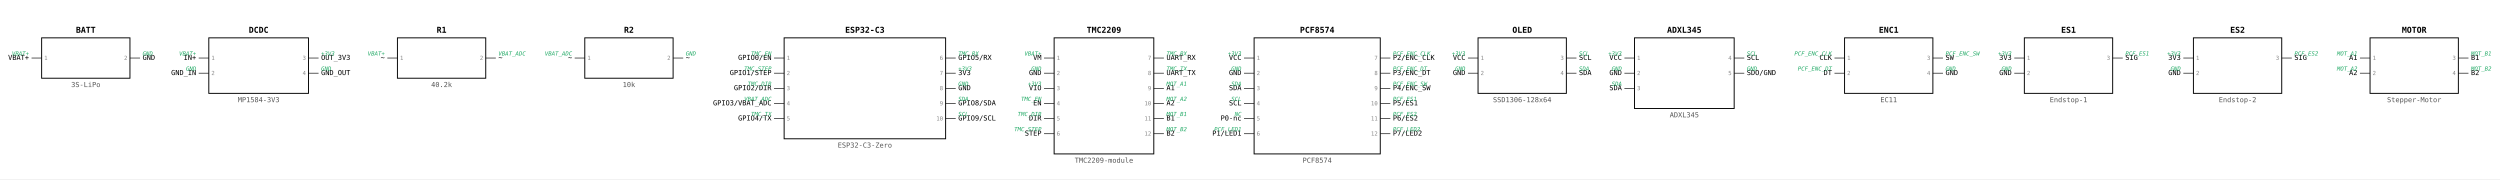
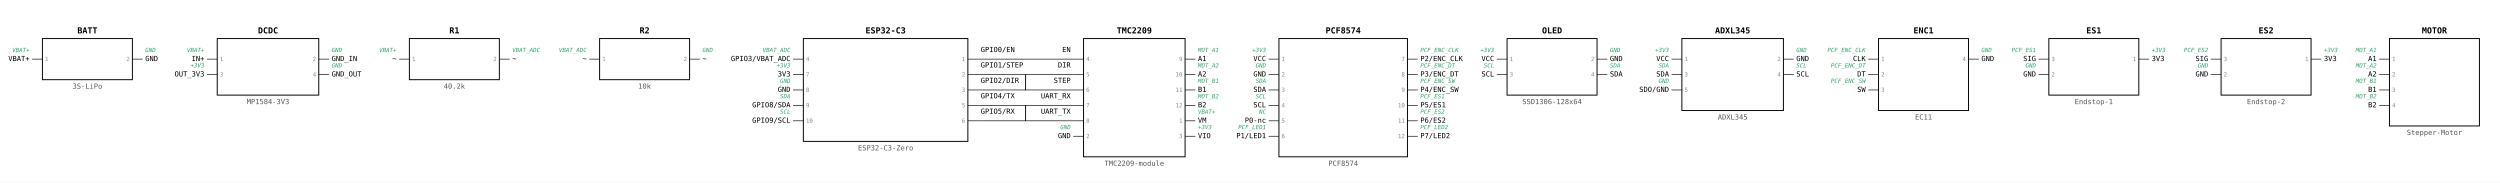
- <svg xmlns="http://www.w3.org/2000/svg" viewBox="0 0 3963 284" width="3963" height="284" font-family="monospace">
+ <svg xmlns="http://www.w3.org/2000/svg" viewBox="0 0 3890 284" width="3890" height="284" font-family="monospace">
  <rect x="0" y="0" width="100%" height="100%" fill="white" />
  <rect x="66" y="60" width="140" height="64" fill="none" stroke="black" stroke-width="1.5" />
  <text x="136" y="52" text-anchor="middle" font-size="13" font-weight="bold">BATT</text>
  <text x="136" y="138" text-anchor="middle" font-size="11" fill="#555">3S-LiPo</text>
  <line x1="66" y1="92" x2="50" y2="92" stroke="black" stroke-width="1" />
  <text x="70" y="95" text-anchor="start" font-size="9" fill="#888">1</text>
  <text x="46" y="95" text-anchor="end" font-size="11">VBAT+</text>
-   <text x="46" y="88" text-anchor="end" font-size="9" fill="#2a6" font-style="italic">VBAT+</text>
+   <text x="46" y="81" text-anchor="end" font-size="9" fill="#2a6" font-style="italic">VBAT+</text>
  <line x1="206" y1="92" x2="222" y2="92" stroke="black" stroke-width="1" />
  <text x="202" y="95" text-anchor="end" font-size="9" fill="#888">2</text>
  <text x="226" y="95" text-anchor="start" font-size="11">GND</text>
-   <text x="226" y="88" text-anchor="start" font-size="9" fill="#2a6" font-style="italic">GND</text>
-   <rect x="331" y="60" width="158" height="88" fill="none" stroke="black" stroke-width="1.5" />
-   <text x="410" y="52" text-anchor="middle" font-size="13" font-weight="bold">DCDC</text>
-   <text x="410" y="162" text-anchor="middle" font-size="11" fill="#555">MP1584-3V3</text>
-   <line x1="331" y1="92" x2="315" y2="92" stroke="black" stroke-width="1" />
-   <text x="335" y="95" text-anchor="start" font-size="9" fill="#888">1</text>
-   <text x="311" y="95" text-anchor="end" font-size="11">IN+</text>
-   <text x="311" y="88" text-anchor="end" font-size="9" fill="#2a6" font-style="italic">VBAT+</text>
-   <line x1="331" y1="116" x2="315" y2="116" stroke="black" stroke-width="1" />
-   <text x="335" y="119" text-anchor="start" font-size="9" fill="#888">2</text>
-   <text x="311" y="119" text-anchor="end" font-size="11">GND_IN</text>
-   <text x="311" y="112" text-anchor="end" font-size="9" fill="#2a6" font-style="italic">GND</text>
-   <line x1="489" y1="92" x2="505" y2="92" stroke="black" stroke-width="1" />
-   <text x="485" y="95" text-anchor="end" font-size="9" fill="#888">3</text>
-   <text x="509" y="95" text-anchor="start" font-size="11">OUT_3V3</text>
-   <text x="509" y="88" text-anchor="start" font-size="9" fill="#2a6" font-style="italic">+3V3</text>
-   <line x1="489" y1="116" x2="505" y2="116" stroke="black" stroke-width="1" />
-   <text x="485" y="119" text-anchor="end" font-size="9" fill="#888">4</text>
-   <text x="509" y="119" text-anchor="start" font-size="11">GND_OUT</text>
-   <text x="509" y="112" text-anchor="start" font-size="9" fill="#2a6" font-style="italic">GND</text>
-   <rect x="630" y="60" width="140" height="64" fill="none" stroke="black" stroke-width="1.5" />
-   <text x="700" y="52" text-anchor="middle" font-size="13" font-weight="bold">R1</text>
-   <text x="700" y="138" text-anchor="middle" font-size="11" fill="#555">40.2k</text>
-   <line x1="630" y1="92" x2="614" y2="92" stroke="black" stroke-width="1" />
-   <text x="634" y="95" text-anchor="start" font-size="9" fill="#888">1</text>
-   <text x="610" y="95" text-anchor="end" font-size="11">~</text>
-   <text x="610" y="88" text-anchor="end" font-size="9" fill="#2a6" font-style="italic">VBAT+</text>
-   <line x1="770" y1="92" x2="786" y2="92" stroke="black" stroke-width="1" />
-   <text x="766" y="95" text-anchor="end" font-size="9" fill="#888">2</text>
-   <text x="790" y="95" text-anchor="start" font-size="11">~</text>
-   <text x="790" y="88" text-anchor="start" font-size="9" fill="#2a6" font-style="italic">VBAT_ADC</text>
-   <rect x="927" y="60" width="140" height="64" fill="none" stroke="black" stroke-width="1.5" />
-   <text x="997" y="52" text-anchor="middle" font-size="13" font-weight="bold">R2</text>
-   <text x="997" y="138" text-anchor="middle" font-size="11" fill="#555">10k</text>
-   <line x1="927" y1="92" x2="911" y2="92" stroke="black" stroke-width="1" />
-   <text x="931" y="95" text-anchor="start" font-size="9" fill="#888">1</text>
-   <text x="907" y="95" text-anchor="end" font-size="11">~</text>
-   <text x="907" y="88" text-anchor="end" font-size="9" fill="#2a6" font-style="italic">VBAT_ADC</text>
-   <line x1="1067" y1="92" x2="1083" y2="92" stroke="black" stroke-width="1" />
-   <text x="1063" y="95" text-anchor="end" font-size="9" fill="#888">2</text>
-   <text x="1087" y="95" text-anchor="start" font-size="11">~</text>
-   <text x="1087" y="88" text-anchor="start" font-size="9" fill="#2a6" font-style="italic">GND</text>
-   <rect x="1243" y="60" width="256" height="160" fill="none" stroke="black" stroke-width="1.5" />
-   <text x="1371" y="52" text-anchor="middle" font-size="13" font-weight="bold">ESP32-C3</text>
-   <text x="1371" y="234" text-anchor="middle" font-size="11" fill="#555">ESP32-C3-Zero</text>
-   <line x1="1243" y1="92" x2="1227" y2="92" stroke="black" stroke-width="1" />
-   <text x="1247" y="95" text-anchor="start" font-size="9" fill="#888">1</text>
-   <text x="1223" y="95" text-anchor="end" font-size="11">GPIO0/EN</text>
-   <text x="1223" y="88" text-anchor="end" font-size="9" fill="#2a6" font-style="italic">TMC_EN</text>
-   <line x1="1243" y1="116" x2="1227" y2="116" stroke="black" stroke-width="1" />
-   <text x="1247" y="119" text-anchor="start" font-size="9" fill="#888">2</text>
-   <text x="1223" y="119" text-anchor="end" font-size="11">GPIO1/STEP</text>
-   <text x="1223" y="112" text-anchor="end" font-size="9" fill="#2a6" font-style="italic">TMC_STEP</text>
-   <line x1="1243" y1="140" x2="1227" y2="140" stroke="black" stroke-width="1" />
-   <text x="1247" y="143" text-anchor="start" font-size="9" fill="#888">3</text>
-   <text x="1223" y="143" text-anchor="end" font-size="11">GPIO2/DIR</text>
-   <text x="1223" y="136" text-anchor="end" font-size="9" fill="#2a6" font-style="italic">TMC_DIR</text>
-   <line x1="1243" y1="164" x2="1227" y2="164" stroke="black" stroke-width="1" />
-   <text x="1247" y="167" text-anchor="start" font-size="9" fill="#888">4</text>
-   <text x="1223" y="167" text-anchor="end" font-size="11">GPIO3/VBAT_ADC</text>
-   <text x="1223" y="160" text-anchor="end" font-size="9" fill="#2a6" font-style="italic">VBAT_ADC</text>
-   <line x1="1243" y1="188" x2="1227" y2="188" stroke="black" stroke-width="1" />
-   <text x="1247" y="191" text-anchor="start" font-size="9" fill="#888">5</text>
-   <text x="1223" y="191" text-anchor="end" font-size="11">GPIO4/TX</text>
-   <text x="1223" y="184" text-anchor="end" font-size="9" fill="#2a6" font-style="italic">TMC_TX</text>
-   <line x1="1499" y1="92" x2="1515" y2="92" stroke="black" stroke-width="1" />
-   <text x="1495" y="95" text-anchor="end" font-size="9" fill="#888">6</text>
-   <text x="1519" y="95" text-anchor="start" font-size="11">GPIO5/RX</text>
-   <text x="1519" y="88" text-anchor="start" font-size="9" fill="#2a6" font-style="italic">TMC_RX</text>
-   <line x1="1499" y1="116" x2="1515" y2="116" stroke="black" stroke-width="1" />
-   <text x="1495" y="119" text-anchor="end" font-size="9" fill="#888">7</text>
-   <text x="1519" y="119" text-anchor="start" font-size="11">3V3</text>
-   <text x="1519" y="112" text-anchor="start" font-size="9" fill="#2a6" font-style="italic">+3V3</text>
-   <line x1="1499" y1="140" x2="1515" y2="140" stroke="black" stroke-width="1" />
-   <text x="1495" y="143" text-anchor="end" font-size="9" fill="#888">8</text>
-   <text x="1519" y="143" text-anchor="start" font-size="11">GND</text>
-   <text x="1519" y="136" text-anchor="start" font-size="9" fill="#2a6" font-style="italic">GND</text>
-   <line x1="1499" y1="164" x2="1515" y2="164" stroke="black" stroke-width="1" />
-   <text x="1495" y="167" text-anchor="end" font-size="9" fill="#888">9</text>
-   <text x="1519" y="167" text-anchor="start" font-size="11">GPIO8/SDA</text>
-   <text x="1519" y="160" text-anchor="start" font-size="9" fill="#2a6" font-style="italic">SDA</text>
-   <line x1="1499" y1="188" x2="1515" y2="188" stroke="black" stroke-width="1" />
-   <text x="1495" y="191" text-anchor="end" font-size="9" fill="#888">10</text>
-   <text x="1519" y="191" text-anchor="start" font-size="11">GPIO9/SCL</text>
-   <text x="1519" y="184" text-anchor="start" font-size="9" fill="#2a6" font-style="italic">SCL</text>
-   <rect x="1671" y="60" width="158" height="184" fill="none" stroke="black" stroke-width="1.5" />
-   <text x="1750" y="52" text-anchor="middle" font-size="13" font-weight="bold">TMC2209</text>
-   <text x="1750" y="258" text-anchor="middle" font-size="11" fill="#555">TMC2209-module</text>
-   <line x1="1671" y1="92" x2="1655" y2="92" stroke="black" stroke-width="1" />
-   <text x="1675" y="95" text-anchor="start" font-size="9" fill="#888">1</text>
-   <text x="1651" y="95" text-anchor="end" font-size="11">VM</text>
-   <text x="1651" y="88" text-anchor="end" font-size="9" fill="#2a6" font-style="italic">VBAT+</text>
-   <line x1="1671" y1="116" x2="1655" y2="116" stroke="black" stroke-width="1" />
-   <text x="1675" y="119" text-anchor="start" font-size="9" fill="#888">2</text>
-   <text x="1651" y="119" text-anchor="end" font-size="11">GND</text>
-   <text x="1651" y="112" text-anchor="end" font-size="9" fill="#2a6" font-style="italic">GND</text>
-   <line x1="1671" y1="140" x2="1655" y2="140" stroke="black" stroke-width="1" />
-   <text x="1675" y="143" text-anchor="start" font-size="9" fill="#888">3</text>
-   <text x="1651" y="143" text-anchor="end" font-size="11">VIO</text>
-   <text x="1651" y="136" text-anchor="end" font-size="9" fill="#2a6" font-style="italic">+3V3</text>
-   <line x1="1671" y1="164" x2="1655" y2="164" stroke="black" stroke-width="1" />
-   <text x="1675" y="167" text-anchor="start" font-size="9" fill="#888">4</text>
-   <text x="1651" y="167" text-anchor="end" font-size="11">EN</text>
-   <text x="1651" y="160" text-anchor="end" font-size="9" fill="#2a6" font-style="italic">TMC_EN</text>
-   <line x1="1671" y1="188" x2="1655" y2="188" stroke="black" stroke-width="1" />
-   <text x="1675" y="191" text-anchor="start" font-size="9" fill="#888">5</text>
-   <text x="1651" y="191" text-anchor="end" font-size="11">DIR</text>
-   <text x="1651" y="184" text-anchor="end" font-size="9" fill="#2a6" font-style="italic">TMC_DIR</text>
-   <line x1="1671" y1="212" x2="1655" y2="212" stroke="black" stroke-width="1" />
-   <text x="1675" y="215" text-anchor="start" font-size="9" fill="#888">6</text>
-   <text x="1651" y="215" text-anchor="end" font-size="11">STEP</text>
-   <text x="1651" y="208" text-anchor="end" font-size="9" fill="#2a6" font-style="italic">TMC_STEP</text>
-   <line x1="1829" y1="92" x2="1845" y2="92" stroke="black" stroke-width="1" />
-   <text x="1825" y="95" text-anchor="end" font-size="9" fill="#888">7</text>
-   <text x="1849" y="95" text-anchor="start" font-size="11">UART_RX</text>
-   <text x="1849" y="88" text-anchor="start" font-size="9" fill="#2a6" font-style="italic">TMC_RX</text>
-   <line x1="1829" y1="116" x2="1845" y2="116" stroke="black" stroke-width="1" />
-   <text x="1825" y="119" text-anchor="end" font-size="9" fill="#888">8</text>
-   <text x="1849" y="119" text-anchor="start" font-size="11">UART_TX</text>
-   <text x="1849" y="112" text-anchor="start" font-size="9" fill="#2a6" font-style="italic">TMC_TX</text>
-   <line x1="1829" y1="140" x2="1845" y2="140" stroke="black" stroke-width="1" />
-   <text x="1825" y="143" text-anchor="end" font-size="9" fill="#888">9</text>
-   <text x="1849" y="143" text-anchor="start" font-size="11">A1</text>
-   <text x="1849" y="136" text-anchor="start" font-size="9" fill="#2a6" font-style="italic">MOT_A1</text>
-   <line x1="1829" y1="164" x2="1845" y2="164" stroke="black" stroke-width="1" />
-   <text x="1825" y="167" text-anchor="end" font-size="9" fill="#888">10</text>
-   <text x="1849" y="167" text-anchor="start" font-size="11">A2</text>
-   <text x="1849" y="160" text-anchor="start" font-size="9" fill="#2a6" font-style="italic">MOT_A2</text>
-   <line x1="1829" y1="188" x2="1845" y2="188" stroke="black" stroke-width="1" />
-   <text x="1825" y="191" text-anchor="end" font-size="9" fill="#888">11</text>
-   <text x="1849" y="191" text-anchor="start" font-size="11">B1</text>
-   <text x="1849" y="184" text-anchor="start" font-size="9" fill="#2a6" font-style="italic">MOT_B1</text>
-   <line x1="1829" y1="212" x2="1845" y2="212" stroke="black" stroke-width="1" />
-   <text x="1825" y="215" text-anchor="end" font-size="9" fill="#888">12</text>
-   <text x="1849" y="215" text-anchor="start" font-size="11">B2</text>
-   <text x="1849" y="208" text-anchor="start" font-size="9" fill="#2a6" font-style="italic">MOT_B2</text>
-   <rect x="1988" y="60" width="200" height="184" fill="none" stroke="black" stroke-width="1.5" />
-   <text x="2088" y="52" text-anchor="middle" font-size="13" font-weight="bold">PCF8574</text>
-   <text x="2088" y="258" text-anchor="middle" font-size="11" fill="#555">PCF8574</text>
-   <line x1="1988" y1="92" x2="1972" y2="92" stroke="black" stroke-width="1" />
-   <text x="1992" y="95" text-anchor="start" font-size="9" fill="#888">1</text>
-   <text x="1968" y="95" text-anchor="end" font-size="11">VCC</text>
-   <text x="1968" y="88" text-anchor="end" font-size="9" fill="#2a6" font-style="italic">+3V3</text>
-   <line x1="1988" y1="116" x2="1972" y2="116" stroke="black" stroke-width="1" />
-   <text x="1992" y="119" text-anchor="start" font-size="9" fill="#888">2</text>
-   <text x="1968" y="119" text-anchor="end" font-size="11">GND</text>
-   <text x="1968" y="112" text-anchor="end" font-size="9" fill="#2a6" font-style="italic">GND</text>
-   <line x1="1988" y1="140" x2="1972" y2="140" stroke="black" stroke-width="1" />
-   <text x="1992" y="143" text-anchor="start" font-size="9" fill="#888">3</text>
-   <text x="1968" y="143" text-anchor="end" font-size="11">SDA</text>
-   <text x="1968" y="136" text-anchor="end" font-size="9" fill="#2a6" font-style="italic">SDA</text>
-   <line x1="1988" y1="164" x2="1972" y2="164" stroke="black" stroke-width="1" />
-   <text x="1992" y="167" text-anchor="start" font-size="9" fill="#888">4</text>
-   <text x="1968" y="167" text-anchor="end" font-size="11">SCL</text>
-   <text x="1968" y="160" text-anchor="end" font-size="9" fill="#2a6" font-style="italic">SCL</text>
-   <line x1="1988" y1="188" x2="1972" y2="188" stroke="black" stroke-width="1" />
-   <text x="1992" y="191" text-anchor="start" font-size="9" fill="#888">5</text>
-   <text x="1968" y="191" text-anchor="end" font-size="11">P0-nc</text>
-   <text x="1968" y="184" text-anchor="end" font-size="9" fill="#2a6" font-style="italic">NC</text>
-   <line x1="1988" y1="212" x2="1972" y2="212" stroke="black" stroke-width="1" />
-   <text x="1992" y="215" text-anchor="start" font-size="9" fill="#888">6</text>
-   <text x="1968" y="215" text-anchor="end" font-size="11">P1/LED1</text>
-   <text x="1968" y="208" text-anchor="end" font-size="9" fill="#2a6" font-style="italic">PCF_LED1</text>
-   <line x1="2188" y1="92" x2="2204" y2="92" stroke="black" stroke-width="1" />
-   <text x="2184" y="95" text-anchor="end" font-size="9" fill="#888">7</text>
-   <text x="2208" y="95" text-anchor="start" font-size="11">P2/ENC_CLK</text>
-   <text x="2208" y="88" text-anchor="start" font-size="9" fill="#2a6" font-style="italic">PCF_ENC_CLK</text>
-   <line x1="2188" y1="116" x2="2204" y2="116" stroke="black" stroke-width="1" />
-   <text x="2184" y="119" text-anchor="end" font-size="9" fill="#888">8</text>
-   <text x="2208" y="119" text-anchor="start" font-size="11">P3/ENC_DT</text>
-   <text x="2208" y="112" text-anchor="start" font-size="9" fill="#2a6" font-style="italic">PCF_ENC_DT</text>
-   <line x1="2188" y1="140" x2="2204" y2="140" stroke="black" stroke-width="1" />
-   <text x="2184" y="143" text-anchor="end" font-size="9" fill="#888">9</text>
-   <text x="2208" y="143" text-anchor="start" font-size="11">P4/ENC_SW</text>
-   <text x="2208" y="136" text-anchor="start" font-size="9" fill="#2a6" font-style="italic">PCF_ENC_SW</text>
-   <line x1="2188" y1="164" x2="2204" y2="164" stroke="black" stroke-width="1" />
-   <text x="2184" y="167" text-anchor="end" font-size="9" fill="#888">10</text>
-   <text x="2208" y="167" text-anchor="start" font-size="11">P5/ES1</text>
-   <text x="2208" y="160" text-anchor="start" font-size="9" fill="#2a6" font-style="italic">PCF_ES1</text>
-   <line x1="2188" y1="188" x2="2204" y2="188" stroke="black" stroke-width="1" />
-   <text x="2184" y="191" text-anchor="end" font-size="9" fill="#888">11</text>
-   <text x="2208" y="191" text-anchor="start" font-size="11">P6/ES2</text>
-   <text x="2208" y="184" text-anchor="start" font-size="9" fill="#2a6" font-style="italic">PCF_ES2</text>
-   <line x1="2188" y1="212" x2="2204" y2="212" stroke="black" stroke-width="1" />
-   <text x="2184" y="215" text-anchor="end" font-size="9" fill="#888">12</text>
-   <text x="2208" y="215" text-anchor="start" font-size="11">P7/LED2</text>
-   <text x="2208" y="208" text-anchor="start" font-size="9" fill="#2a6" font-style="italic">PCF_LED2</text>
-   <rect x="2343" y="60" width="140" height="88" fill="none" stroke="black" stroke-width="1.5" />
-   <text x="2413" y="52" text-anchor="middle" font-size="13" font-weight="bold">OLED</text>
-   <text x="2413" y="162" text-anchor="middle" font-size="11" fill="#555">SSD1306-128x64</text>
-   <line x1="2343" y1="92" x2="2327" y2="92" stroke="black" stroke-width="1" />
-   <text x="2347" y="95" text-anchor="start" font-size="9" fill="#888">1</text>
-   <text x="2323" y="95" text-anchor="end" font-size="11">VCC</text>
-   <text x="2323" y="88" text-anchor="end" font-size="9" fill="#2a6" font-style="italic">+3V3</text>
-   <line x1="2343" y1="116" x2="2327" y2="116" stroke="black" stroke-width="1" />
-   <text x="2347" y="119" text-anchor="start" font-size="9" fill="#888">2</text>
-   <text x="2323" y="119" text-anchor="end" font-size="11">GND</text>
-   <text x="2323" y="112" text-anchor="end" font-size="9" fill="#2a6" font-style="italic">GND</text>
-   <line x1="2483" y1="92" x2="2499" y2="92" stroke="black" stroke-width="1" />
-   <text x="2479" y="95" text-anchor="end" font-size="9" fill="#888">3</text>
-   <text x="2503" y="95" text-anchor="start" font-size="11">SCL</text>
-   <text x="2503" y="88" text-anchor="start" font-size="9" fill="#2a6" font-style="italic">SCL</text>
-   <line x1="2483" y1="116" x2="2499" y2="116" stroke="black" stroke-width="1" />
-   <text x="2479" y="119" text-anchor="end" font-size="9" fill="#888">4</text>
-   <text x="2503" y="119" text-anchor="start" font-size="11">SDA</text>
-   <text x="2503" y="112" text-anchor="start" font-size="9" fill="#2a6" font-style="italic">SDA</text>
-   <rect x="2591" y="60" width="158" height="112" fill="none" stroke="black" stroke-width="1.5" />
-   <text x="2670" y="52" text-anchor="middle" font-size="13" font-weight="bold">ADXL345</text>
-   <text x="2670" y="186" text-anchor="middle" font-size="11" fill="#555">ADXL345</text>
-   <line x1="2591" y1="92" x2="2575" y2="92" stroke="black" stroke-width="1" />
-   <text x="2595" y="95" text-anchor="start" font-size="9" fill="#888">1</text>
-   <text x="2571" y="95" text-anchor="end" font-size="11">VCC</text>
-   <text x="2571" y="88" text-anchor="end" font-size="9" fill="#2a6" font-style="italic">+3V3</text>
-   <line x1="2591" y1="116" x2="2575" y2="116" stroke="black" stroke-width="1" />
-   <text x="2595" y="119" text-anchor="start" font-size="9" fill="#888">2</text>
-   <text x="2571" y="119" text-anchor="end" font-size="11">GND</text>
-   <text x="2571" y="112" text-anchor="end" font-size="9" fill="#2a6" font-style="italic">GND</text>
-   <line x1="2591" y1="140" x2="2575" y2="140" stroke="black" stroke-width="1" />
-   <text x="2595" y="143" text-anchor="start" font-size="9" fill="#888">3</text>
-   <text x="2571" y="143" text-anchor="end" font-size="11">SDA</text>
-   <text x="2571" y="136" text-anchor="end" font-size="9" fill="#2a6" font-style="italic">SDA</text>
-   <line x1="2749" y1="92" x2="2765" y2="92" stroke="black" stroke-width="1" />
-   <text x="2745" y="95" text-anchor="end" font-size="9" fill="#888">4</text>
-   <text x="2769" y="95" text-anchor="start" font-size="11">SCL</text>
-   <text x="2769" y="88" text-anchor="start" font-size="9" fill="#2a6" font-style="italic">SCL</text>
-   <line x1="2749" y1="116" x2="2765" y2="116" stroke="black" stroke-width="1" />
-   <text x="2745" y="119" text-anchor="end" font-size="9" fill="#888">5</text>
-   <text x="2769" y="119" text-anchor="start" font-size="11">SDO/GND</text>
-   <text x="2769" y="112" text-anchor="start" font-size="9" fill="#2a6" font-style="italic">GND</text>
-   <rect x="2924" y="60" width="140" height="88" fill="none" stroke="black" stroke-width="1.5" />
-   <text x="2994" y="52" text-anchor="middle" font-size="13" font-weight="bold">ENC1</text>
-   <text x="2994" y="162" text-anchor="middle" font-size="11" fill="#555">EC11</text>
-   <line x1="2924" y1="92" x2="2908" y2="92" stroke="black" stroke-width="1" />
-   <text x="2928" y="95" text-anchor="start" font-size="9" fill="#888">1</text>
-   <text x="2904" y="95" text-anchor="end" font-size="11">CLK</text>
-   <text x="2904" y="88" text-anchor="end" font-size="9" fill="#2a6" font-style="italic">PCF_ENC_CLK</text>
-   <line x1="2924" y1="116" x2="2908" y2="116" stroke="black" stroke-width="1" />
-   <text x="2928" y="119" text-anchor="start" font-size="9" fill="#888">2</text>
-   <text x="2904" y="119" text-anchor="end" font-size="11">DT</text>
-   <text x="2904" y="112" text-anchor="end" font-size="9" fill="#2a6" font-style="italic">PCF_ENC_DT</text>
-   <line x1="3064" y1="92" x2="3080" y2="92" stroke="black" stroke-width="1" />
-   <text x="3060" y="95" text-anchor="end" font-size="9" fill="#888">3</text>
-   <text x="3084" y="95" text-anchor="start" font-size="11">SW</text>
-   <text x="3084" y="88" text-anchor="start" font-size="9" fill="#2a6" font-style="italic">PCF_ENC_SW</text>
-   <line x1="3064" y1="116" x2="3080" y2="116" stroke="black" stroke-width="1" />
-   <text x="3060" y="119" text-anchor="end" font-size="9" fill="#888">4</text>
-   <text x="3084" y="119" text-anchor="start" font-size="11">GND</text>
-   <text x="3084" y="112" text-anchor="start" font-size="9" fill="#2a6" font-style="italic">GND</text>
-   <rect x="3209" y="60" width="140" height="88" fill="none" stroke="black" stroke-width="1.5" />
-   <text x="3279" y="52" text-anchor="middle" font-size="13" font-weight="bold">ES1</text>
-   <text x="3279" y="162" text-anchor="middle" font-size="11" fill="#555">Endstop-1</text>
-   <line x1="3209" y1="92" x2="3193" y2="92" stroke="black" stroke-width="1" />
-   <text x="3213" y="95" text-anchor="start" font-size="9" fill="#888">1</text>
-   <text x="3189" y="95" text-anchor="end" font-size="11">3V3</text>
-   <text x="3189" y="88" text-anchor="end" font-size="9" fill="#2a6" font-style="italic">+3V3</text>
-   <line x1="3209" y1="116" x2="3193" y2="116" stroke="black" stroke-width="1" />
-   <text x="3213" y="119" text-anchor="start" font-size="9" fill="#888">2</text>
-   <text x="3189" y="119" text-anchor="end" font-size="11">GND</text>
-   <text x="3189" y="112" text-anchor="end" font-size="9" fill="#2a6" font-style="italic">GND</text>
-   <line x1="3349" y1="92" x2="3365" y2="92" stroke="black" stroke-width="1" />
-   <text x="3345" y="95" text-anchor="end" font-size="9" fill="#888">3</text>
-   <text x="3369" y="95" text-anchor="start" font-size="11">SIG</text>
-   <text x="3369" y="88" text-anchor="start" font-size="9" fill="#2a6" font-style="italic">PCF_ES1</text>
-   <rect x="3477" y="60" width="140" height="88" fill="none" stroke="black" stroke-width="1.5" />
-   <text x="3547" y="52" text-anchor="middle" font-size="13" font-weight="bold">ES2</text>
-   <text x="3547" y="162" text-anchor="middle" font-size="11" fill="#555">Endstop-2</text>
-   <line x1="3477" y1="92" x2="3461" y2="92" stroke="black" stroke-width="1" />
-   <text x="3481" y="95" text-anchor="start" font-size="9" fill="#888">1</text>
-   <text x="3457" y="95" text-anchor="end" font-size="11">3V3</text>
-   <text x="3457" y="88" text-anchor="end" font-size="9" fill="#2a6" font-style="italic">+3V3</text>
-   <line x1="3477" y1="116" x2="3461" y2="116" stroke="black" stroke-width="1" />
-   <text x="3481" y="119" text-anchor="start" font-size="9" fill="#888">2</text>
-   <text x="3457" y="119" text-anchor="end" font-size="11">GND</text>
-   <text x="3457" y="112" text-anchor="end" font-size="9" fill="#2a6" font-style="italic">GND</text>
-   <line x1="3617" y1="92" x2="3633" y2="92" stroke="black" stroke-width="1" />
-   <text x="3613" y="95" text-anchor="end" font-size="9" fill="#888">3</text>
-   <text x="3637" y="95" text-anchor="start" font-size="11">SIG</text>
-   <text x="3637" y="88" text-anchor="start" font-size="9" fill="#2a6" font-style="italic">PCF_ES2</text>
-   <rect x="3757" y="60" width="140" height="88" fill="none" stroke="black" stroke-width="1.5" />
-   <text x="3827" y="52" text-anchor="middle" font-size="13" font-weight="bold">MOTOR</text>
-   <text x="3827" y="162" text-anchor="middle" font-size="11" fill="#555">Stepper-Motor</text>
-   <line x1="3757" y1="92" x2="3741" y2="92" stroke="black" stroke-width="1" />
-   <text x="3761" y="95" text-anchor="start" font-size="9" fill="#888">1</text>
-   <text x="3737" y="95" text-anchor="end" font-size="11">A1</text>
-   <text x="3737" y="88" text-anchor="end" font-size="9" fill="#2a6" font-style="italic">MOT_A1</text>
-   <line x1="3757" y1="116" x2="3741" y2="116" stroke="black" stroke-width="1" />
-   <text x="3761" y="119" text-anchor="start" font-size="9" fill="#888">2</text>
-   <text x="3737" y="119" text-anchor="end" font-size="11">A2</text>
-   <text x="3737" y="112" text-anchor="end" font-size="9" fill="#2a6" font-style="italic">MOT_A2</text>
-   <line x1="3897" y1="92" x2="3913" y2="92" stroke="black" stroke-width="1" />
-   <text x="3893" y="95" text-anchor="end" font-size="9" fill="#888">3</text>
-   <text x="3917" y="95" text-anchor="start" font-size="11">B1</text>
-   <text x="3917" y="88" text-anchor="start" font-size="9" fill="#2a6" font-style="italic">MOT_B1</text>
-   <line x1="3897" y1="116" x2="3913" y2="116" stroke="black" stroke-width="1" />
-   <text x="3893" y="119" text-anchor="end" font-size="9" fill="#888">4</text>
-   <text x="3917" y="119" text-anchor="start" font-size="11">B2</text>
-   <text x="3917" y="112" text-anchor="start" font-size="9" fill="#2a6" font-style="italic">MOT_B2</text>
+   <text x="226" y="81" text-anchor="start" font-size="9" fill="#2a6" font-style="italic">GND</text>
+   <rect x="338" y="60" width="158" height="88" fill="none" stroke="black" stroke-width="1.5" />
+   <text x="417" y="52" text-anchor="middle" font-size="13" font-weight="bold">DCDC</text>
+   <text x="417" y="162" text-anchor="middle" font-size="11" fill="#555">MP1584-3V3</text>
+   <line x1="338" y1="92" x2="322" y2="92" stroke="black" stroke-width="1" />
+   <text x="342" y="95" text-anchor="start" font-size="9" fill="#888">1</text>
+   <text x="318" y="95" text-anchor="end" font-size="11">IN+</text>
+   <text x="318" y="81" text-anchor="end" font-size="9" fill="#2a6" font-style="italic">VBAT+</text>
+   <line x1="496" y1="92" x2="512" y2="92" stroke="black" stroke-width="1" />
+   <text x="492" y="95" text-anchor="end" font-size="9" fill="#888">2</text>
+   <text x="516" y="95" text-anchor="start" font-size="11">GND_IN</text>
+   <text x="516" y="81" text-anchor="start" font-size="9" fill="#2a6" font-style="italic">GND</text>
+   <line x1="338" y1="116" x2="322" y2="116" stroke="black" stroke-width="1" />
+   <text x="342" y="119" text-anchor="start" font-size="9" fill="#888">3</text>
+   <text x="318" y="119" text-anchor="end" font-size="11">OUT_3V3</text>
+   <text x="318" y="105" text-anchor="end" font-size="9" fill="#2a6" font-style="italic">+3V3</text>
+   <line x1="496" y1="116" x2="512" y2="116" stroke="black" stroke-width="1" />
+   <text x="492" y="119" text-anchor="end" font-size="9" fill="#888">4</text>
+   <text x="516" y="119" text-anchor="start" font-size="11">GND_OUT</text>
+   <text x="516" y="105" text-anchor="start" font-size="9" fill="#2a6" font-style="italic">GND</text>
+   <rect x="637" y="60" width="140" height="64" fill="none" stroke="black" stroke-width="1.5" />
+   <text x="707" y="52" text-anchor="middle" font-size="13" font-weight="bold">R1</text>
+   <text x="707" y="138" text-anchor="middle" font-size="11" fill="#555">40.2k</text>
+   <line x1="637" y1="92" x2="621" y2="92" stroke="black" stroke-width="1" />
+   <text x="641" y="95" text-anchor="start" font-size="9" fill="#888">1</text>
+   <text x="617" y="95" text-anchor="end" font-size="11">~</text>
+   <text x="617" y="81" text-anchor="end" font-size="9" fill="#2a6" font-style="italic">VBAT+</text>
+   <line x1="777" y1="92" x2="793" y2="92" stroke="black" stroke-width="1" />
+   <text x="773" y="95" text-anchor="end" font-size="9" fill="#888">2</text>
+   <text x="797" y="95" text-anchor="start" font-size="11">~</text>
+   <text x="797" y="81" text-anchor="start" font-size="9" fill="#2a6" font-style="italic">VBAT_ADC</text>
+   <rect x="933" y="60" width="140" height="64" fill="none" stroke="black" stroke-width="1.5" />
+   <text x="1003" y="52" text-anchor="middle" font-size="13" font-weight="bold">R2</text>
+   <text x="1003" y="138" text-anchor="middle" font-size="11" fill="#555">10k</text>
+   <line x1="933" y1="92" x2="917" y2="92" stroke="black" stroke-width="1" />
+   <text x="937" y="95" text-anchor="start" font-size="9" fill="#888">1</text>
+   <text x="913" y="95" text-anchor="end" font-size="11">~</text>
+   <text x="913" y="81" text-anchor="end" font-size="9" fill="#2a6" font-style="italic">VBAT_ADC</text>
+   <line x1="1073" y1="92" x2="1089" y2="92" stroke="black" stroke-width="1" />
+   <text x="1069" y="95" text-anchor="end" font-size="9" fill="#888">2</text>
+   <text x="1093" y="95" text-anchor="start" font-size="11">~</text>
+   <text x="1093" y="81" text-anchor="start" font-size="9" fill="#2a6" font-style="italic">GND</text>
+   <rect x="1250" y="60" width="256" height="160" fill="none" stroke="black" stroke-width="1.5" />
+   <text x="1378" y="52" text-anchor="middle" font-size="13" font-weight="bold">ESP32-C3</text>
+   <text x="1378" y="234" text-anchor="middle" font-size="11" fill="#555">ESP32-C3-Zero</text>
+   <line x1="1506" y1="92" x2="1522" y2="92" stroke="black" stroke-width="1" />
+   <text x="1502" y="95" text-anchor="end" font-size="9" fill="#888">1</text>
+   <text x="1526" y="81" text-anchor="start" font-size="11">GPIO0/EN</text>
+   <line x1="1506" y1="116" x2="1522" y2="116" stroke="black" stroke-width="1" />
+   <text x="1502" y="119" text-anchor="end" font-size="9" fill="#888">2</text>
+   <text x="1526" y="105" text-anchor="start" font-size="11">GPIO1/STEP</text>
+   <line x1="1506" y1="140" x2="1522" y2="140" stroke="black" stroke-width="1" />
+   <text x="1502" y="143" text-anchor="end" font-size="9" fill="#888">3</text>
+   <text x="1526" y="129" text-anchor="start" font-size="11">GPIO2/DIR</text>
+   <line x1="1250" y1="92" x2="1234" y2="92" stroke="black" stroke-width="1" />
+   <text x="1254" y="95" text-anchor="start" font-size="9" fill="#888">4</text>
+   <text x="1230" y="95" text-anchor="end" font-size="11">GPIO3/VBAT_ADC</text>
+   <text x="1230" y="81" text-anchor="end" font-size="9" fill="#2a6" font-style="italic">VBAT_ADC</text>
+   <line x1="1506" y1="164" x2="1522" y2="164" stroke="black" stroke-width="1" />
+   <text x="1502" y="167" text-anchor="end" font-size="9" fill="#888">5</text>
+   <text x="1526" y="153" text-anchor="start" font-size="11">GPIO4/TX</text>
+   <line x1="1506" y1="188" x2="1522" y2="188" stroke="black" stroke-width="1" />
+   <text x="1502" y="191" text-anchor="end" font-size="9" fill="#888">6</text>
+   <text x="1526" y="177" text-anchor="start" font-size="11">GPIO5/RX</text>
+   <line x1="1250" y1="116" x2="1234" y2="116" stroke="black" stroke-width="1" />
+   <text x="1254" y="119" text-anchor="start" font-size="9" fill="#888">7</text>
+   <text x="1230" y="119" text-anchor="end" font-size="11">3V3</text>
+   <text x="1230" y="105" text-anchor="end" font-size="9" fill="#2a6" font-style="italic">+3V3</text>
+   <line x1="1250" y1="140" x2="1234" y2="140" stroke="black" stroke-width="1" />
+   <text x="1254" y="143" text-anchor="start" font-size="9" fill="#888">8</text>
+   <text x="1230" y="143" text-anchor="end" font-size="11">GND</text>
+   <text x="1230" y="129" text-anchor="end" font-size="9" fill="#2a6" font-style="italic">GND</text>
+   <line x1="1250" y1="164" x2="1234" y2="164" stroke="black" stroke-width="1" />
+   <text x="1254" y="167" text-anchor="start" font-size="9" fill="#888">9</text>
+   <text x="1230" y="167" text-anchor="end" font-size="11">GPIO8/SDA</text>
+   <text x="1230" y="153" text-anchor="end" font-size="9" fill="#2a6" font-style="italic">SDA</text>
+   <line x1="1250" y1="188" x2="1234" y2="188" stroke="black" stroke-width="1" />
+   <text x="1254" y="191" text-anchor="start" font-size="9" fill="#888">10</text>
+   <text x="1230" y="191" text-anchor="end" font-size="11">GPIO9/SCL</text>
+   <text x="1230" y="177" text-anchor="end" font-size="9" fill="#2a6" font-style="italic">SCL</text>
+   <rect x="1686" y="60" width="158" height="184" fill="none" stroke="black" stroke-width="1.5" />
+   <text x="1765" y="52" text-anchor="middle" font-size="13" font-weight="bold">TMC2209</text>
+   <text x="1765" y="258" text-anchor="middle" font-size="11" fill="#555">TMC2209-module</text>
+   <line x1="1844" y1="188" x2="1860" y2="188" stroke="black" stroke-width="1" />
+   <text x="1840" y="191" text-anchor="end" font-size="9" fill="#888">1</text>
+   <text x="1864" y="191" text-anchor="start" font-size="11">VM</text>
+   <text x="1864" y="177" text-anchor="start" font-size="9" fill="#2a6" font-style="italic">VBAT+</text>
+   <line x1="1686" y1="212" x2="1670" y2="212" stroke="black" stroke-width="1" />
+   <text x="1690" y="215" text-anchor="start" font-size="9" fill="#888">2</text>
+   <text x="1666" y="215" text-anchor="end" font-size="11">GND</text>
+   <text x="1666" y="201" text-anchor="end" font-size="9" fill="#2a6" font-style="italic">GND</text>
+   <line x1="1844" y1="212" x2="1860" y2="212" stroke="black" stroke-width="1" />
+   <text x="1840" y="215" text-anchor="end" font-size="9" fill="#888">3</text>
+   <text x="1864" y="215" text-anchor="start" font-size="11">VIO</text>
+   <text x="1864" y="201" text-anchor="start" font-size="9" fill="#2a6" font-style="italic">+3V3</text>
+   <line x1="1686" y1="92" x2="1670" y2="92" stroke="black" stroke-width="1" />
+   <text x="1690" y="95" text-anchor="start" font-size="9" fill="#888">4</text>
+   <text x="1666" y="81" text-anchor="end" font-size="11">EN</text>
+   <line x1="1686" y1="116" x2="1670" y2="116" stroke="black" stroke-width="1" />
+   <text x="1690" y="119" text-anchor="start" font-size="9" fill="#888">5</text>
+   <text x="1666" y="105" text-anchor="end" font-size="11">DIR</text>
+   <line x1="1686" y1="140" x2="1670" y2="140" stroke="black" stroke-width="1" />
+   <text x="1690" y="143" text-anchor="start" font-size="9" fill="#888">6</text>
+   <text x="1666" y="129" text-anchor="end" font-size="11">STEP</text>
+   <line x1="1686" y1="164" x2="1670" y2="164" stroke="black" stroke-width="1" />
+   <text x="1690" y="167" text-anchor="start" font-size="9" fill="#888">7</text>
+   <text x="1666" y="153" text-anchor="end" font-size="11">UART_RX</text>
+   <line x1="1686" y1="188" x2="1670" y2="188" stroke="black" stroke-width="1" />
+   <text x="1690" y="191" text-anchor="start" font-size="9" fill="#888">8</text>
+   <text x="1666" y="177" text-anchor="end" font-size="11">UART_TX</text>
+   <line x1="1844" y1="92" x2="1860" y2="92" stroke="black" stroke-width="1" />
+   <text x="1840" y="95" text-anchor="end" font-size="9" fill="#888">9</text>
+   <text x="1864" y="95" text-anchor="start" font-size="11">A1</text>
+   <text x="1864" y="81" text-anchor="start" font-size="9" fill="#2a6" font-style="italic">MOT_A1</text>
+   <line x1="1844" y1="116" x2="1860" y2="116" stroke="black" stroke-width="1" />
+   <text x="1840" y="119" text-anchor="end" font-size="9" fill="#888">10</text>
+   <text x="1864" y="119" text-anchor="start" font-size="11">A2</text>
+   <text x="1864" y="105" text-anchor="start" font-size="9" fill="#2a6" font-style="italic">MOT_A2</text>
+   <line x1="1844" y1="140" x2="1860" y2="140" stroke="black" stroke-width="1" />
+   <text x="1840" y="143" text-anchor="end" font-size="9" fill="#888">11</text>
+   <text x="1864" y="143" text-anchor="start" font-size="11">B1</text>
+   <text x="1864" y="129" text-anchor="start" font-size="9" fill="#2a6" font-style="italic">MOT_B1</text>
+   <line x1="1844" y1="164" x2="1860" y2="164" stroke="black" stroke-width="1" />
+   <text x="1840" y="167" text-anchor="end" font-size="9" fill="#888">12</text>
+   <text x="1864" y="167" text-anchor="start" font-size="11">B2</text>
+   <text x="1864" y="153" text-anchor="start" font-size="9" fill="#2a6" font-style="italic">MOT_B2</text>
+   <rect x="1990" y="60" width="200" height="184" fill="none" stroke="black" stroke-width="1.5" />
+   <text x="2090" y="52" text-anchor="middle" font-size="13" font-weight="bold">PCF8574</text>
+   <text x="2090" y="258" text-anchor="middle" font-size="11" fill="#555">PCF8574</text>
+   <line x1="1990" y1="92" x2="1974" y2="92" stroke="black" stroke-width="1" />
+   <text x="1994" y="95" text-anchor="start" font-size="9" fill="#888">1</text>
+   <text x="1970" y="95" text-anchor="end" font-size="11">VCC</text>
+   <text x="1970" y="81" text-anchor="end" font-size="9" fill="#2a6" font-style="italic">+3V3</text>
+   <line x1="1990" y1="116" x2="1974" y2="116" stroke="black" stroke-width="1" />
+   <text x="1994" y="119" text-anchor="start" font-size="9" fill="#888">2</text>
+   <text x="1970" y="119" text-anchor="end" font-size="11">GND</text>
+   <text x="1970" y="105" text-anchor="end" font-size="9" fill="#2a6" font-style="italic">GND</text>
+   <line x1="1990" y1="140" x2="1974" y2="140" stroke="black" stroke-width="1" />
+   <text x="1994" y="143" text-anchor="start" font-size="9" fill="#888">3</text>
+   <text x="1970" y="143" text-anchor="end" font-size="11">SDA</text>
+   <text x="1970" y="129" text-anchor="end" font-size="9" fill="#2a6" font-style="italic">SDA</text>
+   <line x1="1990" y1="164" x2="1974" y2="164" stroke="black" stroke-width="1" />
+   <text x="1994" y="167" text-anchor="start" font-size="9" fill="#888">4</text>
+   <text x="1970" y="167" text-anchor="end" font-size="11">SCL</text>
+   <text x="1970" y="153" text-anchor="end" font-size="9" fill="#2a6" font-style="italic">SCL</text>
+   <line x1="1990" y1="188" x2="1974" y2="188" stroke="black" stroke-width="1" />
+   <text x="1994" y="191" text-anchor="start" font-size="9" fill="#888">5</text>
+   <text x="1970" y="191" text-anchor="end" font-size="11">P0-nc</text>
+   <text x="1970" y="177" text-anchor="end" font-size="9" fill="#2a6" font-style="italic">NC</text>
+   <line x1="1990" y1="212" x2="1974" y2="212" stroke="black" stroke-width="1" />
+   <text x="1994" y="215" text-anchor="start" font-size="9" fill="#888">6</text>
+   <text x="1970" y="215" text-anchor="end" font-size="11">P1/LED1</text>
+   <text x="1970" y="201" text-anchor="end" font-size="9" fill="#2a6" font-style="italic">PCF_LED1</text>
+   <line x1="2190" y1="92" x2="2206" y2="92" stroke="black" stroke-width="1" />
+   <text x="2186" y="95" text-anchor="end" font-size="9" fill="#888">7</text>
+   <text x="2210" y="95" text-anchor="start" font-size="11">P2/ENC_CLK</text>
+   <text x="2210" y="81" text-anchor="start" font-size="9" fill="#2a6" font-style="italic">PCF_ENC_CLK</text>
+   <line x1="2190" y1="116" x2="2206" y2="116" stroke="black" stroke-width="1" />
+   <text x="2186" y="119" text-anchor="end" font-size="9" fill="#888">8</text>
+   <text x="2210" y="119" text-anchor="start" font-size="11">P3/ENC_DT</text>
+   <text x="2210" y="105" text-anchor="start" font-size="9" fill="#2a6" font-style="italic">PCF_ENC_DT</text>
+   <line x1="2190" y1="140" x2="2206" y2="140" stroke="black" stroke-width="1" />
+   <text x="2186" y="143" text-anchor="end" font-size="9" fill="#888">9</text>
+   <text x="2210" y="143" text-anchor="start" font-size="11">P4/ENC_SW</text>
+   <text x="2210" y="129" text-anchor="start" font-size="9" fill="#2a6" font-style="italic">PCF_ENC_SW</text>
+   <line x1="2190" y1="164" x2="2206" y2="164" stroke="black" stroke-width="1" />
+   <text x="2186" y="167" text-anchor="end" font-size="9" fill="#888">10</text>
+   <text x="2210" y="167" text-anchor="start" font-size="11">P5/ES1</text>
+   <text x="2210" y="153" text-anchor="start" font-size="9" fill="#2a6" font-style="italic">PCF_ES1</text>
+   <line x1="2190" y1="188" x2="2206" y2="188" stroke="black" stroke-width="1" />
+   <text x="2186" y="191" text-anchor="end" font-size="9" fill="#888">11</text>
+   <text x="2210" y="191" text-anchor="start" font-size="11">P6/ES2</text>
+   <text x="2210" y="177" text-anchor="start" font-size="9" fill="#2a6" font-style="italic">PCF_ES2</text>
+   <line x1="2190" y1="212" x2="2206" y2="212" stroke="black" stroke-width="1" />
+   <text x="2186" y="215" text-anchor="end" font-size="9" fill="#888">12</text>
+   <text x="2210" y="215" text-anchor="start" font-size="11">P7/LED2</text>
+   <text x="2210" y="201" text-anchor="start" font-size="9" fill="#2a6" font-style="italic">PCF_LED2</text>
+   <rect x="2345" y="60" width="140" height="88" fill="none" stroke="black" stroke-width="1.5" />
+   <text x="2415" y="52" text-anchor="middle" font-size="13" font-weight="bold">OLED</text>
+   <text x="2415" y="162" text-anchor="middle" font-size="11" fill="#555">SSD1306-128x64</text>
+   <line x1="2345" y1="92" x2="2329" y2="92" stroke="black" stroke-width="1" />
+   <text x="2349" y="95" text-anchor="start" font-size="9" fill="#888">1</text>
+   <text x="2325" y="95" text-anchor="end" font-size="11">VCC</text>
+   <text x="2325" y="81" text-anchor="end" font-size="9" fill="#2a6" font-style="italic">+3V3</text>
+   <line x1="2485" y1="92" x2="2501" y2="92" stroke="black" stroke-width="1" />
+   <text x="2481" y="95" text-anchor="end" font-size="9" fill="#888">2</text>
+   <text x="2505" y="95" text-anchor="start" font-size="11">GND</text>
+   <text x="2505" y="81" text-anchor="start" font-size="9" fill="#2a6" font-style="italic">GND</text>
+   <line x1="2345" y1="116" x2="2329" y2="116" stroke="black" stroke-width="1" />
+   <text x="2349" y="119" text-anchor="start" font-size="9" fill="#888">3</text>
+   <text x="2325" y="119" text-anchor="end" font-size="11">SCL</text>
+   <text x="2325" y="105" text-anchor="end" font-size="9" fill="#2a6" font-style="italic">SCL</text>
+   <line x1="2485" y1="116" x2="2501" y2="116" stroke="black" stroke-width="1" />
+   <text x="2481" y="119" text-anchor="end" font-size="9" fill="#888">4</text>
+   <text x="2505" y="119" text-anchor="start" font-size="11">SDA</text>
+   <text x="2505" y="105" text-anchor="start" font-size="9" fill="#2a6" font-style="italic">SDA</text>
+   <rect x="2617" y="60" width="158" height="112" fill="none" stroke="black" stroke-width="1.5" />
+   <text x="2696" y="52" text-anchor="middle" font-size="13" font-weight="bold">ADXL345</text>
+   <text x="2696" y="186" text-anchor="middle" font-size="11" fill="#555">ADXL345</text>
+   <line x1="2617" y1="92" x2="2601" y2="92" stroke="black" stroke-width="1" />
+   <text x="2621" y="95" text-anchor="start" font-size="9" fill="#888">1</text>
+   <text x="2597" y="95" text-anchor="end" font-size="11">VCC</text>
+   <text x="2597" y="81" text-anchor="end" font-size="9" fill="#2a6" font-style="italic">+3V3</text>
+   <line x1="2775" y1="92" x2="2791" y2="92" stroke="black" stroke-width="1" />
+   <text x="2771" y="95" text-anchor="end" font-size="9" fill="#888">2</text>
+   <text x="2795" y="95" text-anchor="start" font-size="11">GND</text>
+   <text x="2795" y="81" text-anchor="start" font-size="9" fill="#2a6" font-style="italic">GND</text>
+   <line x1="2617" y1="116" x2="2601" y2="116" stroke="black" stroke-width="1" />
+   <text x="2621" y="119" text-anchor="start" font-size="9" fill="#888">3</text>
+   <text x="2597" y="119" text-anchor="end" font-size="11">SDA</text>
+   <text x="2597" y="105" text-anchor="end" font-size="9" fill="#2a6" font-style="italic">SDA</text>
+   <line x1="2775" y1="116" x2="2791" y2="116" stroke="black" stroke-width="1" />
+   <text x="2771" y="119" text-anchor="end" font-size="9" fill="#888">4</text>
+   <text x="2795" y="119" text-anchor="start" font-size="11">SCL</text>
+   <text x="2795" y="105" text-anchor="start" font-size="9" fill="#2a6" font-style="italic">SCL</text>
+   <line x1="2617" y1="140" x2="2601" y2="140" stroke="black" stroke-width="1" />
+   <text x="2621" y="143" text-anchor="start" font-size="9" fill="#888">5</text>
+   <text x="2597" y="143" text-anchor="end" font-size="11">SDO/GND</text>
+   <text x="2597" y="129" text-anchor="end" font-size="9" fill="#2a6" font-style="italic">GND</text>
+   <rect x="2923" y="60" width="140" height="112" fill="none" stroke="black" stroke-width="1.5" />
+   <text x="2993" y="52" text-anchor="middle" font-size="13" font-weight="bold">ENC1</text>
+   <text x="2993" y="186" text-anchor="middle" font-size="11" fill="#555">EC11</text>
+   <line x1="2923" y1="92" x2="2907" y2="92" stroke="black" stroke-width="1" />
+   <text x="2927" y="95" text-anchor="start" font-size="9" fill="#888">1</text>
+   <text x="2903" y="95" text-anchor="end" font-size="11">CLK</text>
+   <text x="2903" y="81" text-anchor="end" font-size="9" fill="#2a6" font-style="italic">PCF_ENC_CLK</text>
+   <line x1="2923" y1="116" x2="2907" y2="116" stroke="black" stroke-width="1" />
+   <text x="2927" y="119" text-anchor="start" font-size="9" fill="#888">2</text>
+   <text x="2903" y="119" text-anchor="end" font-size="11">DT</text>
+   <text x="2903" y="105" text-anchor="end" font-size="9" fill="#2a6" font-style="italic">PCF_ENC_DT</text>
+   <line x1="2923" y1="140" x2="2907" y2="140" stroke="black" stroke-width="1" />
+   <text x="2927" y="143" text-anchor="start" font-size="9" fill="#888">3</text>
+   <text x="2903" y="143" text-anchor="end" font-size="11">SW</text>
+   <text x="2903" y="129" text-anchor="end" font-size="9" fill="#2a6" font-style="italic">PCF_ENC_SW</text>
+   <line x1="3063" y1="92" x2="3079" y2="92" stroke="black" stroke-width="1" />
+   <text x="3059" y="95" text-anchor="end" font-size="9" fill="#888">4</text>
+   <text x="3083" y="95" text-anchor="start" font-size="11">GND</text>
+   <text x="3083" y="81" text-anchor="start" font-size="9" fill="#2a6" font-style="italic">GND</text>
+   <rect x="3188" y="60" width="140" height="88" fill="none" stroke="black" stroke-width="1.5" />
+   <text x="3258" y="52" text-anchor="middle" font-size="13" font-weight="bold">ES1</text>
+   <text x="3258" y="162" text-anchor="middle" font-size="11" fill="#555">Endstop-1</text>
+   <line x1="3328" y1="92" x2="3344" y2="92" stroke="black" stroke-width="1" />
+   <text x="3324" y="95" text-anchor="end" font-size="9" fill="#888">1</text>
+   <text x="3348" y="95" text-anchor="start" font-size="11">3V3</text>
+   <text x="3348" y="81" text-anchor="start" font-size="9" fill="#2a6" font-style="italic">+3V3</text>
+   <line x1="3188" y1="116" x2="3172" y2="116" stroke="black" stroke-width="1" />
+   <text x="3192" y="119" text-anchor="start" font-size="9" fill="#888">2</text>
+   <text x="3168" y="119" text-anchor="end" font-size="11">GND</text>
+   <text x="3168" y="105" text-anchor="end" font-size="9" fill="#2a6" font-style="italic">GND</text>
+   <line x1="3188" y1="92" x2="3172" y2="92" stroke="black" stroke-width="1" />
+   <text x="3192" y="95" text-anchor="start" font-size="9" fill="#888">3</text>
+   <text x="3168" y="95" text-anchor="end" font-size="11">SIG</text>
+   <text x="3168" y="81" text-anchor="end" font-size="9" fill="#2a6" font-style="italic">PCF_ES1</text>
+   <rect x="3456" y="60" width="140" height="88" fill="none" stroke="black" stroke-width="1.5" />
+   <text x="3526" y="52" text-anchor="middle" font-size="13" font-weight="bold">ES2</text>
+   <text x="3526" y="162" text-anchor="middle" font-size="11" fill="#555">Endstop-2</text>
+   <line x1="3596" y1="92" x2="3612" y2="92" stroke="black" stroke-width="1" />
+   <text x="3592" y="95" text-anchor="end" font-size="9" fill="#888">1</text>
+   <text x="3616" y="95" text-anchor="start" font-size="11">3V3</text>
+   <text x="3616" y="81" text-anchor="start" font-size="9" fill="#2a6" font-style="italic">+3V3</text>
+   <line x1="3456" y1="116" x2="3440" y2="116" stroke="black" stroke-width="1" />
+   <text x="3460" y="119" text-anchor="start" font-size="9" fill="#888">2</text>
+   <text x="3436" y="119" text-anchor="end" font-size="11">GND</text>
+   <text x="3436" y="105" text-anchor="end" font-size="9" fill="#2a6" font-style="italic">GND</text>
+   <line x1="3456" y1="92" x2="3440" y2="92" stroke="black" stroke-width="1" />
+   <text x="3460" y="95" text-anchor="start" font-size="9" fill="#888">3</text>
+   <text x="3436" y="95" text-anchor="end" font-size="11">SIG</text>
+   <text x="3436" y="81" text-anchor="end" font-size="9" fill="#2a6" font-style="italic">PCF_ES2</text>
+   <rect x="3718" y="60" width="140" height="136" fill="none" stroke="black" stroke-width="1.5" />
+   <text x="3788" y="52" text-anchor="middle" font-size="13" font-weight="bold">MOTOR</text>
+   <text x="3788" y="210" text-anchor="middle" font-size="11" fill="#555">Stepper-Motor</text>
+   <line x1="3718" y1="92" x2="3702" y2="92" stroke="black" stroke-width="1" />
+   <text x="3722" y="95" text-anchor="start" font-size="9" fill="#888">1</text>
+   <text x="3698" y="95" text-anchor="end" font-size="11">A1</text>
+   <text x="3698" y="81" text-anchor="end" font-size="9" fill="#2a6" font-style="italic">MOT_A1</text>
+   <line x1="3718" y1="116" x2="3702" y2="116" stroke="black" stroke-width="1" />
+   <text x="3722" y="119" text-anchor="start" font-size="9" fill="#888">2</text>
+   <text x="3698" y="119" text-anchor="end" font-size="11">A2</text>
+   <text x="3698" y="105" text-anchor="end" font-size="9" fill="#2a6" font-style="italic">MOT_A2</text>
+   <line x1="3718" y1="140" x2="3702" y2="140" stroke="black" stroke-width="1" />
+   <text x="3722" y="143" text-anchor="start" font-size="9" fill="#888">3</text>
+   <text x="3698" y="143" text-anchor="end" font-size="11">B1</text>
+   <text x="3698" y="129" text-anchor="end" font-size="9" fill="#2a6" font-style="italic">MOT_B1</text>
+   <line x1="3718" y1="164" x2="3702" y2="164" stroke="black" stroke-width="1" />
+   <text x="3722" y="167" text-anchor="start" font-size="9" fill="#888">4</text>
+   <text x="3698" y="167" text-anchor="end" font-size="11">B2</text>
+   <text x="3698" y="153" text-anchor="end" font-size="9" fill="#2a6" font-style="italic">MOT_B2</text>
+   <polyline points="1522,92 1670,92" fill="none" stroke="black" stroke-width="1" />
+   <polyline points="1522,116 1596,116 1596,140 1670,140" fill="none" stroke="black" stroke-width="1" />
+   <polyline points="1522,140 1596,140 1596,116 1670,116" fill="none" stroke="black" stroke-width="1" />
+   <polyline points="1522,164 1596,164 1596,188 1670,188" fill="none" stroke="black" stroke-width="1" />
+   <polyline points="1522,188 1596,188 1596,164 1670,164" fill="none" stroke="black" stroke-width="1" />
</svg>
